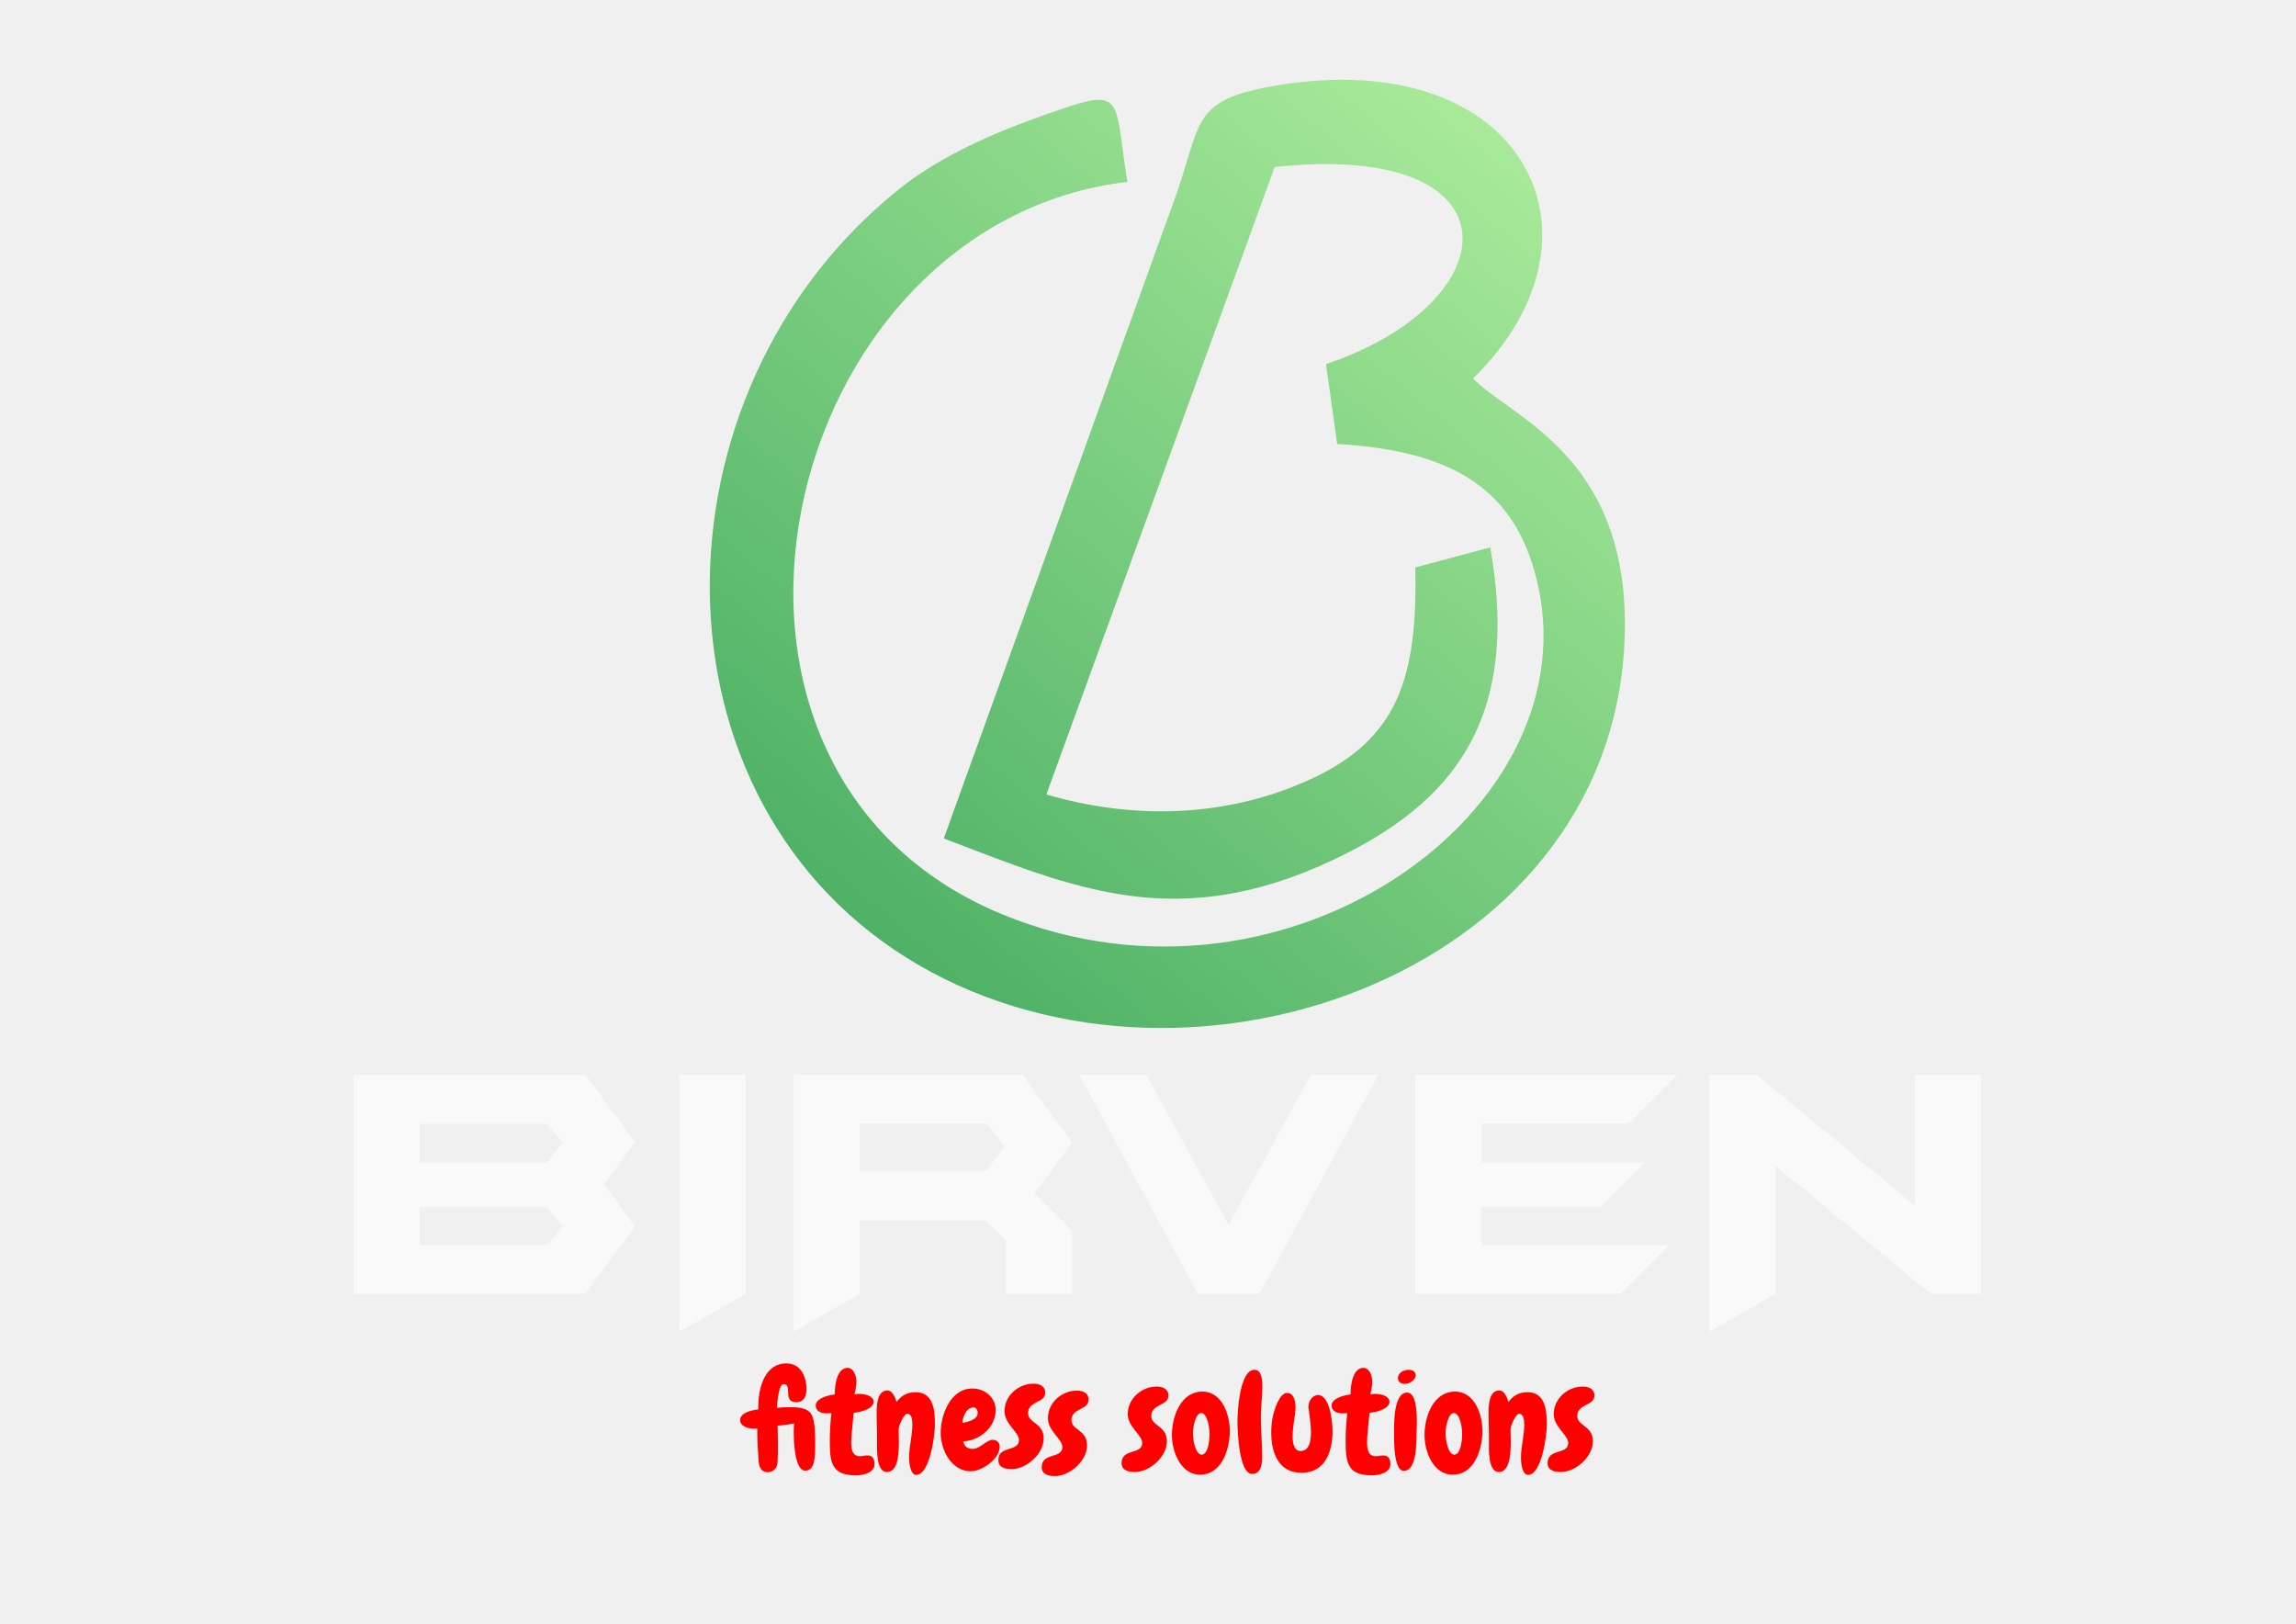
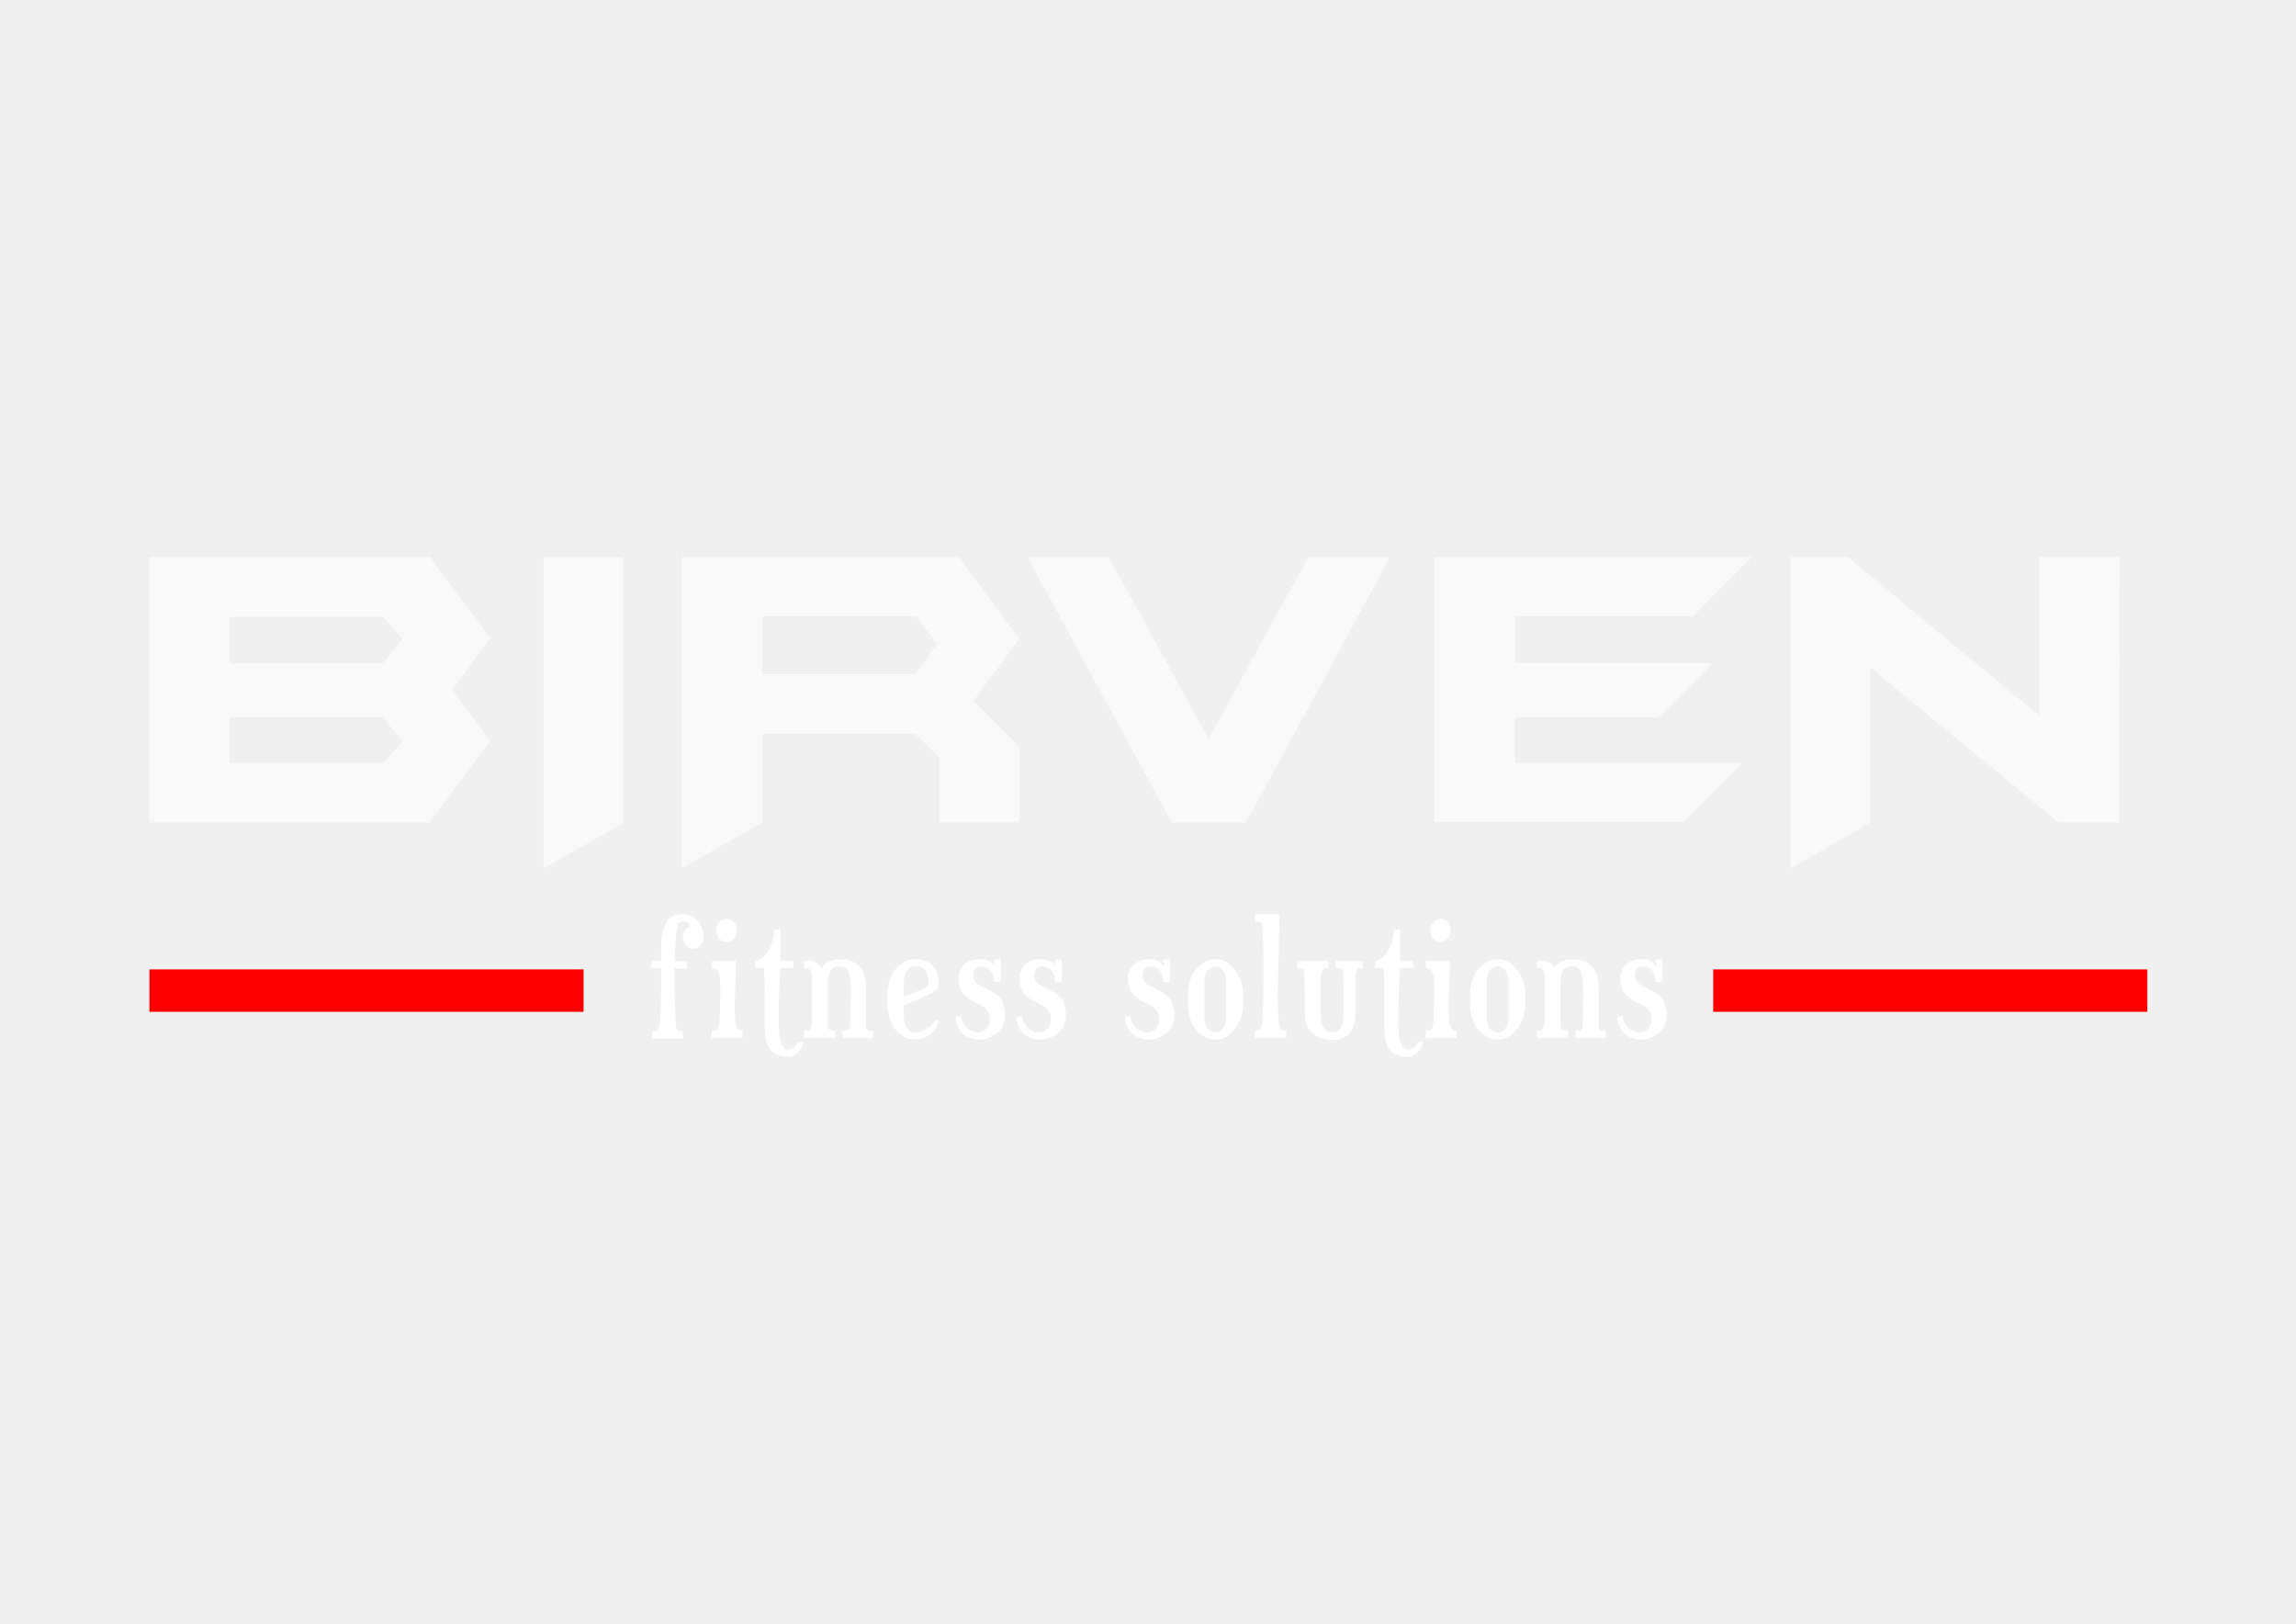
<svg xmlns="http://www.w3.org/2000/svg" version="1.1" id="Layer_1" x="0px" y="0px" viewBox="0 0 1190.6 841.9" style="enable-background:new 0 0 1190.6 841.9;" xml:space="preserve">
  <style type="text/css">
- 	.st0{fill-rule:evenodd;clip-rule:evenodd;fill:url(#SVGID_1_);}
- 	.st1{fill:#F9F9F9;}
- 	.st2{fill:#FF0000;}
+ 	.st0{fill:#F9F9F9;}
+ 	.st1{fill:#FF0000;}
+ 	.st2{fill:#FFFFFF;}
</style>
-   <linearGradient id="SVGID_1_" gradientUnits="userSpaceOnUse" x1="839.5" y1="23.156" x2="444.111" y2="491.766">
-     <stop offset="0" style="stop-color:#B5F2A1" />
-     <stop offset="1" style="stop-color:#4CB065" />
-   </linearGradient>
-   <path class="st0" d="M489.4,434.7c67.6,25.8,120.7,49.6,202.4,10.9c61.6-29.2,96.8-72.5,81-161.8l-38.9,10.4  c1.3,57.6-9.3,89.1-54.3,109.8c-43.3,19.9-91.6,21.2-137,7.9L661,86.6c127.7-13.8,122.7,69.7,26.6,102.2l5.8,41.4  c52.8,3.1,87.3,18.7,101.1,62C833.8,414.8,669.9,536,519.6,474C338,399.1,402.2,116,584.6,94.3c-7.6-47.6,0.2-50.2-49.3-32.4  c-25.6,9.2-50.9,21.5-68.9,36c-131.7,105.2-133.8,318.9,9.9,402.4c142.5,82.9,365.4,2.2,366.3-175.8c0.4-89.3-59.9-108.4-78.7-128.3  c75.9-74.3,26.1-172.9-101.3-152c-46.9,7.7-38.7,19.6-54.5,61.8L489.4,434.7z" />
  <g>
    <g>
-       <path class="st1" d="M329.3,636l-25.8,34.8H183.4V557.2h120.2l25.8,34.8l-16.2,22L329.3,636z M291.8,592.2l-8.3-9.5h-65.9v20h65.9    L291.8,592.2z M291.8,636.1l-8.3-10.3h-65.9v19.6h65.9L291.8,636.1z" />
+       <g>
+         <path class="st0" d="M254.1,384.3l-31.2,42.1H77.5V288.9H223l31.2,42.1l-19.6,26.6L254.1,384.3z M208.7,331.3l-10-11.5h-79.8V344     h79.8L208.7,331.3z M208.7,384.4l-10-12.5h-79.8v23.7h79.8L208.7,384.4z" />
+       </g>
+       <g>
+         <path class="st0" d="M323.3,426.7l-41.5,23.6V288.9h41.5V426.7z" />
+       </g>
+       <g>
+         <path class="st0" d="M528.5,426.4H487v-33.7l-12.5-12.2h-79.3v45.9l-41.5,23.7V288.9h143.6l31.2,42.4l-23.7,32l23.7,23.7V426.4     L528.5,426.4z M485.9,333.9l-10.8-14.3h-79.9v29.7h79.5L485.9,333.9z" />
+       </g>
+       <g>
+         <path class="st0" d="M720.8,288.9l-74.6,137.5h-38.7l-74.6-137.5H575l51.7,94.2l51.7-94.2L720.8,288.9L720.8,288.9z" />
+       </g>
+       <g>
+         <path class="st0" d="M908.3,288.9l-30.5,30.7h-92.2v24.2h102.8l-28.1,28.1h-74.8v23.7h117.9l-30.7,30.7H743.9V288.9H908.3z" />
+       </g>
+       <g>
+         <path class="st0" d="M1098.9,426.4h-31.5L970,346.2v80.3l-41.5,23.8V288.9h29.7l99.3,82.1v-82.1h41.5L1098.9,426.4L1098.9,426.4z     " />
+       </g>
    </g>
-     <g>
-       <path class="st1" d="M386.5,671l-34.3,19.5V557.2h34.3V671z" />
-     </g>
-     <g>
-       <path class="st1" d="M556,670.8h-34.3V643l-10.3-10.1h-65.5v37.9l-34.3,19.6V557.2h118.6l25.8,35l-19.6,26.4l19.6,19.6L556,670.8    L556,670.8z M520.8,594.4l-8.9-11.8h-66v24.5h65.7L520.8,594.4z" />
-     </g>
-     <g>
-       <path class="st1" d="M714.8,557.2l-61.6,113.6h-32l-61.6-113.6h34.8l42.7,77.8l42.7-77.8H714.8z" />
-     </g>
-     <g>
-       <path class="st1" d="M869.7,557.2l-25.2,25.4h-76.2v20h84.9L830,625.8h-61.8v19.6h97.4l-25.4,25.4H733.9V557.2H869.7z" />
-     </g>
-     <g>
-       <path class="st1" d="M1027.2,670.8h-26l-80.5-66.3v66.3l-34.3,19.7V557.2h24.5l82,67.8v-67.8h34.3L1027.2,670.8L1027.2,670.8z" />
-     </g>
+     <rect x="77.5" y="502.6" class="st1" width="225.1" height="22" />
+     <rect x="888.4" y="502.6" class="st1" width="225.1" height="22" />
  </g>
-   <path class="st2" d="M417.6,762.5c-5.8,0-6-16.4-6-20.4c0-1.4,0.1-2.8,0.2-4.1c-2.8,0.6-5.7,0.9-8.6,1.2c0.1,3.3,0.2,6.5,0.2,9.8  c0,3,0,6.2-0.2,9.2c-0.1,2.9-2.2,5.1-5.1,5.1c-3.3,0-4.5-2.8-4.7-5.5c-0.4-5.7-0.8-11.5-0.7-17.2c-0.6,0.1-1.2,0.1-1.9,0.1  c-2.7,0-7-1.1-7-4.5c0-3.8,6.4-5.2,9.4-5.4c0-0.4,0-0.9,0-1.3c0-9.2,3-22.6,14.6-22.6c7.4,0,10.4,6.8,10.4,13.3  c0,3.6-1.2,6.8-5.4,6.8c-7.1,0-1.7-9.4-6.4-9.4c-2.8,0-3.4,10.3-3.5,12.3c1.9-0.2,3.8-0.3,5.7-0.3c4.2,0,10.7-0.2,12.6,4.6  c1.7,4,1.5,11.8,1.5,16C422.6,753.8,423,762.5,417.6,762.5z M430.3,746.6c0-4.4,0.3-8.8,0.8-13.9c-1.3,0-2,0.1-2.5,0.1  c-3,0-5.6-1.3-5.6-4.1c0-3.4,5.7-5.3,9.9-5.7c-0.1-5.3,1.3-13.8,6.6-13.8c3.1,0,4.6,4,4.6,7.2c0,1.7-0.3,3.6-1,6.5  c1.6-0.2,2-0.2,2.5-0.2c3.2,0,7.4,1.1,7.4,4.1c0,3.5-6.2,5.3-10.3,5.7c-0.5,3.8-0.6,7-1,10.2c-0.1,1.7-0.3,3.3-0.3,5  c0,2.4,0.1,7.3,4.4,7.3c1.4,0,2.8-0.4,4.2-0.4c2.5,0,3.5,2,3.5,4.6c0,4-5.2,5.7-9.3,5.7C430.8,765.1,430.3,757.8,430.3,746.6z   M471.4,755.8c0-5.8,1.7-11.3,1.7-17.1c0-2.2-0.1-5.7-2.7-5.7c-1.7,0-4.4,6.3-4.4,8c0,2.1,0.1,4.2,0.1,6.4c0,1,0,2.5-0.1,4.1  c-0.1,1.7-0.2,3.5-0.6,5.2c-0.6,3.3-2.2,6.5-5.5,6.5c-5.7,0-5.1-12.2-5.1-15.5v-3.3c0-3.6-0.2-7.1-0.2-10.6c0-3.7-0.3-12.9,5.6-12.9  c2.6,0,4.1,3.8,4.7,6c2-2.7,4.9-5.1,9.9-5.1c9.7,0,10,10.5,10,17.1c0,4.8-2.5,25.8-9.8,25.8C471.9,764.5,471.4,757.8,471.4,755.8z   M503.4,762.8c-10,0-15.6-11-15.6-19.9c0-9.4,5.1-23,16.4-23c6.5,0,12.1,4.6,12.1,11.2c0,8.9-8.2,15.8-16.8,16.2  c0.4,2.7,2.4,3.9,4.9,3.9c3.9,0,7-4.7,10.4-4.7c1.9,0,3.6,1.4,3.6,3.3C518.5,756.4,509.3,762.8,503.4,762.8z M505,729.7  c-4.1,0-5.7,4.9-6,8.1c2.6-0.5,8-1.7,8-5.2C507,731.3,506.3,729.7,505,729.7z M533.1,732.7c0,5.2,8.1,4.9,8.1,13.1  c0,8-8.9,15.9-16.7,15.9c-3.1,0-6.8-0.8-6.8-4.6c0-7.9,10.7-4.1,10.7-10.5c0-4.1-7.5-8.3-7.5-14.9c0-8.1,7.2-14.3,15-14.3  c3,0,6.1,1.1,6.1,4.7C542,727.6,533.1,726.2,533.1,732.7z M555.6,736.3c0,5.2,8.1,4.9,8.1,13.1c0,8-8.9,15.9-16.7,15.9  c-3.1,0-6.8-0.8-6.8-4.6c0-7.9,10.7-4.1,10.7-10.5c0-4.1-7.5-8.3-7.5-14.9c0-8.1,7.2-14.3,15-14.3c3,0,6.1,1.1,6.1,4.7  C564.5,731.2,555.6,729.9,555.6,736.3z M597,734.2c0,5.2,8.1,4.9,8.1,13.1c0,8-8.9,15.9-16.7,15.9c-3.1,0-6.8-0.8-6.8-4.6  c0-7.9,10.7-4.1,10.7-10.5c0-4.1-7.5-8.3-7.5-14.9c0-8.1,7.2-14.3,15-14.3c3,0,6.1,1.1,6.1,4.7C605.9,729,597,727.7,597,734.2z   M607.7,744c0-10,4.8-22.5,15.8-22.5c10.6,0,14.6,12.8,14.2,21.8c-0.5,10-5,21.3-15.4,21.3C612.7,764.6,607.7,753.3,607.7,744z   M618.6,743.1c0,4.6,1.7,11.1,4.5,11.1c3.1,0,4.1-6.3,4.1-10.9c0-4.3-1.5-10.7-4.3-10.7S618.6,739.5,618.6,743.1z M653.8,735  c0,6.7,0.7,13.4,0.7,20.2c0,3.5-0.4,9-5.2,9c-6.8,0-7.6-22.1-7.6-27.2c0-5.5,1.2-26.8,8.8-26.8c4.1,0,4.1,6.3,4.1,9.3  C654.5,724.7,653.8,729.9,653.8,735z M674.9,763.6c-12.1,0-15.7-10.7-15.7-21c0-2.8,0.3-5.7,0.9-8.5c0.7-3,3.3-11.9,7.3-11.9  c3.8,0,4.4,4.8,4.4,7.6c0,2.2-0.4,4.2-0.7,6.3c-0.4,2.8-0.8,5.7-0.8,8.5c0,2.8,0.4,7.7,4.1,7.7c4.9,0,5.4-6.1,5.4-9.7  c0-4.1-0.7-8.2-1.2-12.3c-0.1-0.4-0.1-0.7-0.1-1c0-2.8,2-6,5-6c6.3,0,7.5,14.6,7.5,18.9C690.9,752.7,687.2,763.6,674.9,763.6z   M697.8,746.6c0-4.4,0.3-8.8,0.8-13.9c-1.3,0-2,0.1-2.5,0.1c-3,0-5.6-1.3-5.6-4.1c0-3.4,5.7-5.3,9.9-5.7c-0.2-5.3,1.3-13.8,6.6-13.8  c3.1,0,4.6,4,4.6,7.2c0,1.7-0.3,3.6-1,6.5c1.6-0.2,2-0.2,2.5-0.2c3.2,0,7.4,1.1,7.4,4.1c0,3.5-6.2,5.3-10.3,5.7  c-0.5,3.8-0.7,7-1,10.2c-0.2,1.7-0.3,3.3-0.3,5c0,2.4,0.1,7.3,4.4,7.3c1.4,0,2.8-0.4,4.2-0.4c2.5,0,3.5,2,3.5,4.6  c0,4-5.2,5.7-9.3,5.7C698.3,765.1,697.8,757.8,697.8,746.6z M734.6,741.3c-0.2,4.8,0.6,21-6.5,21.3c-5.4,0.2-5.2-15.4-5.2-18.9  c0-4.7-0.5-21.7,6.8-21.7c5,0,5,11.9,5,15.1C734.7,738.4,734.7,739.9,734.6,741.3z M728.5,717.5c-1.8,0-3.6-0.9-3.6-2.9  c0-2.9,3-4.4,5.6-4.4c1.7,0,3.6,0.8,3.6,2.8C734.1,715.6,730.8,717.5,728.5,717.5z M738.7,744c0-10,4.8-22.5,15.8-22.5  c10.6,0,14.6,12.8,14.2,21.8c-0.5,10-5,21.3-15.4,21.3C743.6,764.6,738.7,753.3,738.7,744z M749.6,743.1c0,4.6,1.7,11.1,4.5,11.1  c3.1,0,4.1-6.3,4.1-10.9c0-4.3-1.5-10.7-4.3-10.7S749.6,739.5,749.6,743.1z M788.7,755.8c0-5.8,1.7-11.3,1.7-17.1  c0-2.2-0.2-5.7-2.7-5.7c-1.7,0-4.4,6.3-4.4,8c0,2.1,0.1,4.2,0.1,6.4c0,1,0,2.5-0.1,4.1c-0.1,1.7-0.2,3.5-0.6,5.2  c-0.7,3.3-2.2,6.5-5.5,6.5c-5.7,0-5.1-12.2-5.1-15.5v-3.3c0-3.6-0.2-7.1-0.2-10.6c0-3.7-0.3-12.9,5.6-12.9c2.6,0,4.1,3.8,4.7,6  c2-2.7,4.9-5.1,9.9-5.1c9.7,0,10,10.5,10,17.1c0,4.8-2.5,25.8-9.8,25.8C789.1,764.5,788.7,757.8,788.7,755.8z M817.9,734.2  c0,5.2,8.1,4.9,8.1,13.1c0,8-8.9,15.9-16.7,15.9c-3.1,0-6.8-0.8-6.8-4.6c0-7.9,10.7-4.1,10.7-10.5c0-4.1-7.5-8.3-7.5-14.9  c0-8.1,7.2-14.3,15-14.3c3,0,6.1,1.1,6.1,4.7C826.8,729,817.9,727.7,817.9,734.2z" />
+   <g>
+     <path class="st2" d="M354.2,474c1.1,0,2.3,0.2,3.6,0.7c1.2,0.5,2.4,1.2,3.4,2.2c1,1,1.9,2.3,2.6,3.8c0.7,1.5,1,3.3,1,5.4   c0,1.6-0.5,2.9-1.6,4.1c-1.1,1.1-2.3,1.7-3.8,1.7c-1.6,0-2.8-0.6-3.8-1.8c-1-1.2-1.5-2.6-1.5-4.1c0-2.9,1.2-4.9,3.7-5.8   c0-1.6-1.2-2.4-3.5-2.4c-0.9,0-1.6,0.3-2.1,0.8c-0.5,0.5-0.9,1.5-1.2,3c-0.3,1.5-0.5,3.5-0.7,6.2c-0.2,2.7-0.3,6.2-0.4,10.5h6.4   v3.8h-6.5v7.1c0,3.6,0,7.2,0.1,10.8c0.1,3.6,0.3,7.7,0.7,12.1c0.1,1,0.3,1.7,0.7,2c0.4,0.3,1.4,0.5,2.9,0.5v3.8h-16v-3.8h1.3   c0.7,0,1.3-0.3,1.7-0.9c0.4-0.6,0.8-2,1-4c0.2-2,0.4-4.9,0.5-8.6c0.1-3.7,0.1-8.7,0.1-14.9V502h-5v-3.8h5v-6.4   c0-3.6,0.3-6.6,0.9-8.9c0.6-2.3,1.4-4.1,2.4-5.4c1-1.3,2.2-2.2,3.6-2.7C350.9,474.2,352.5,474,354.2,474z" />
+     <path class="st2" d="M385.1,538.2h-16v-3.8h1.3c0.7,0,1.3-0.3,1.7-0.8c0.4-0.5,0.7-1.6,0.9-3.2c0.2-1.6,0.3-4,0.4-7   c0.1-3.1,0.1-7.1,0.1-12.2c0-2.8-0.2-5-0.7-6.6c-0.5-1.6-1.7-2.5-3.6-2.7v-3.8h12.4c0,3,0,5.7-0.1,8.2c-0.1,2.5-0.1,4.7-0.2,6.5   c-0.1,1.9-0.1,3.3-0.2,4.4c-0.1,1.1-0.1,1.7-0.1,1.7c0,3.1,0,5.6,0.1,7.6s0.3,3.6,0.5,4.7s0.7,2,1.3,2.4c0.6,0.5,1.3,0.7,2.2,0.7   V538.2z M376.8,476.4c1.5,0,2.8,0.6,3.8,1.8c1,1.2,1.5,2.6,1.5,4.1c0,1.6-0.5,3-1.5,4.2c-1,1.2-2.3,1.8-3.8,1.8   c-1.6,0-2.9-0.6-3.9-1.8c-1-1.2-1.5-2.6-1.5-4.2c0-1.6,0.5-2.9,1.5-4.1C374,477,375.3,476.4,376.8,476.4z" />
+     <path class="st2" d="M416.7,540.2c-0.1,0.8-0.3,1.7-0.8,2.6c-0.5,0.9-1.1,1.7-1.8,2.5c-0.7,0.8-1.5,1.4-2.4,1.9   c-0.9,0.5-1.7,0.7-2.6,0.7c-1.9,0-3.6-0.2-5.1-0.6c-1.5-0.4-2.9-1.2-4-2.3c-1.1-1.2-2-2.8-2.6-4.9c-0.6-2.1-0.9-4.8-0.9-8.2v-19.1   c0-3.5-0.1-7.2-0.3-10.9h-4.5v-3.8c1.3,0,2.6-0.5,3.8-1.5c1.2-1,2.2-2.3,3.1-3.9c0.9-1.6,1.6-3.3,2.1-5.2c0.5-1.9,0.8-3.8,0.8-5.6   h3.2v16.2h6.8v3.8h-6.8c-0.2,2.9-0.5,6.6-0.6,11.1c-0.2,4.4-0.3,9.7-0.3,15.8c0,3,0.1,5.5,0.3,7.5c0.2,2,0.5,3.6,1,4.7   c0.5,1.2,1,2,1.7,2.5c0.7,0.5,1.4,0.7,2.3,0.7c1,0,2-0.4,3-1.3c1-0.8,1.6-1.7,1.7-2.7H416.7z" />
+     <path class="st2" d="M453.1,538.2H437v-3.8h1.3c1.3,0,2-0.5,2.3-1.4c0.2-0.9,0.4-2.7,0.4-5.3c0-2.7,0-5.2,0.1-7.4   c0.1-2.2,0.1-4.3,0.1-6.2c0-4.3-0.3-7.5-1-9.7c-0.7-2.2-2.3-3.3-4.9-3.3c-1.3,0-2.3,0.2-3.1,0.7c-0.8,0.5-1.4,1.1-1.8,2   c-0.4,0.9-0.7,2-0.9,3.3c-0.2,1.3-0.2,2.8-0.2,4.5v16.7c0,1.3,0,2.3,0,3.1c0,0.8,0.2,1.4,0.4,1.8c0.3,0.5,0.7,0.8,1.2,0.9   c0.5,0.2,1.3,0.2,2.3,0.2v3.8H417v-3.8h1.3c1.3,0,2-0.6,2.3-1.9c0.3-1.3,0.5-3.2,0.5-5.7c0-3.8,0-7.1,0-10.1c0-2.9,0-5.3,0-7   c0-1.7,0-3.1-0.1-4.1c-0.1-1-0.3-1.8-0.6-2.3c-0.3-0.5-0.7-0.9-1.3-1.1c-0.5-0.2-1.3-0.3-2.2-0.3v-3.8c1.6,0.1,2.9,0.2,3.9,0.3   s1.8,0.3,2.4,0.6c0.6,0.3,1.2,0.7,1.6,1.2c0.4,0.5,0.9,1.2,1.4,1.9c0.8-1.5,2-2.6,3.6-3.4c1.6-0.8,3.3-1.2,5.1-1.2   c3.3,0,5.9,0.5,7.8,1.5c1.9,1,3.3,2.3,4.3,4c1,1.7,1.6,3.6,1.8,5.8c0.2,2.2,0.4,4.4,0.4,6.8c0,2.5,0,4.6,0,6.3c0,1.7,0,3.2,0,4.4   c0,1.2,0,2.3,0,3.2c0,0.9,0,1.7,0,2.5c0,1.1,0.2,1.8,0.7,2.1c0.5,0.3,1.5,0.5,3,0.5V538.2z" />
+     <path class="st2" d="M487,528.7c-2.1,6.8-6.3,10.2-12.6,10.2c-2.2,0-4.1-0.5-5.9-1.5c-1.7-1-3.2-2.4-4.5-4.1   c-1.3-1.7-2.2-3.7-2.9-6c-0.7-2.3-1-4.7-1-7.1v-5c0-2.3,0.4-4.6,1.1-6.8c0.7-2.2,1.7-4.1,3-5.7c1.3-1.6,2.8-2.9,4.5-3.9   c1.7-1,3.6-1.5,5.7-1.5c3.8,0,6.9,1.1,9,3.2c2.2,2.1,3.3,5.1,3.3,9c0,0.7-0.1,1.4-0.3,2c-0.2,0.6-0.5,1.2-1,1.7   c-0.5,0.5-1.2,1-2.1,1.5c-0.9,0.5-2,1.1-3.3,1.7l-11.3,5v6.8c0,1.9,0.6,3.6,1.7,5c1.1,1.4,2.4,2.1,4,2.1c1,0,2.1-0.2,3.2-0.5   c1.1-0.3,2.1-0.8,3.1-1.4c1-0.6,1.8-1.2,2.5-2c0.7-0.8,1.2-1.6,1.5-2.5H487z M481.5,508.6c0-5-2.4-7.6-7.1-7.6   c-0.8,0-1.6,0.2-2.3,0.6c-0.7,0.4-1.3,0.9-1.8,1.6c-0.5,0.7-0.9,1.4-1.2,2.3c-0.3,0.8-0.4,1.7-0.4,2.6v8.7l10.2-4.1   C480.7,512,481.5,510.6,481.5,508.6z" />
+     <path class="st2" d="M508.3,497.3c1.4,0,2.8,0.3,4.1,0.8c1.3,0.5,2.4,1.6,3.2,3.2v-3.8h3.4V509h-3.4c0-2.1-0.6-3.9-1.8-5.5   c-1.2-1.6-2.8-2.4-4.6-2.4c-3,0-4.5,1.5-4.5,4.6c0,0.9,0.2,1.7,0.5,2.4c0.3,0.7,0.9,1.3,1.6,1.9c0.7,0.6,1.6,1.2,2.8,1.8   c1.1,0.6,2.5,1.3,4.2,2.1c2.7,1.3,4.6,2.9,5.7,5c1.1,2.1,1.7,4.7,1.7,7.7c0,1.8-0.4,3.5-1.1,5s-1.7,2.8-3,3.9   c-1.3,1.1-2.7,2-4.4,2.6c-1.7,0.6-3.5,0.9-5.3,0.9c-1.5,0-2.9-0.3-4.3-0.8c-1.4-0.5-2.6-1.2-3.7-2.2c-1.1-1-2-2.1-2.7-3.6   c-0.7-1.4-1.1-3-1.2-4.8l2.8-0.8c0.3,2.5,1.3,4.5,3,6.1c1.7,1.5,3.7,2.3,5.9,2.3c1.7,0,3.1-0.6,4.3-1.9c1.2-1.3,1.8-2.8,1.8-4.6   c0-2-0.4-3.6-1.2-4.6c-0.8-1-1.8-1.9-3-2.7c-1.2-0.7-2.6-1.4-4.2-2.2c-1.6-0.7-3.1-1.8-4.6-3.2c-1.2-1.1-2-2.4-2.5-4.1   c-0.5-1.6-0.7-3.3-0.7-4.9c0-1.4,0.3-2.7,0.9-3.9c0.6-1.2,1.4-2.3,2.3-3.2c1-0.9,2.2-1.6,3.6-2.1   C505.2,497.5,506.7,497.3,508.3,497.3z" />
+     <path class="st2" d="M539.9,497.3c1.4,0,2.8,0.3,4.1,0.8c1.3,0.5,2.4,1.6,3.2,3.2v-3.8h3.4V509h-3.4c0-2.1-0.6-3.9-1.8-5.5   c-1.2-1.6-2.8-2.4-4.6-2.4c-3,0-4.5,1.5-4.5,4.6c0,0.9,0.2,1.7,0.5,2.4c0.3,0.7,0.9,1.3,1.6,1.9c0.7,0.6,1.6,1.2,2.8,1.8   c1.1,0.6,2.5,1.3,4.2,2.1c2.7,1.3,4.6,2.9,5.7,5c1.1,2.1,1.7,4.7,1.7,7.7c0,1.8-0.4,3.5-1.1,5s-1.7,2.8-3,3.9   c-1.3,1.1-2.7,2-4.4,2.6c-1.7,0.6-3.5,0.9-5.3,0.9c-1.5,0-2.9-0.3-4.3-0.8c-1.4-0.5-2.6-1.2-3.7-2.2c-1.1-1-2-2.1-2.7-3.6   c-0.7-1.4-1.1-3-1.2-4.8l2.8-0.8c0.3,2.5,1.3,4.5,3,6.1c1.7,1.5,3.7,2.3,5.9,2.3c1.7,0,3.1-0.6,4.3-1.9c1.2-1.3,1.8-2.8,1.8-4.6   c0-2-0.4-3.6-1.2-4.6c-0.8-1-1.8-1.9-3-2.7c-1.2-0.7-2.6-1.4-4.2-2.2c-1.6-0.7-3.1-1.8-4.6-3.2c-1.2-1.1-2-2.4-2.5-4.1   c-0.5-1.6-0.7-3.3-0.7-4.9c0-1.4,0.3-2.7,0.9-3.9c0.6-1.2,1.4-2.3,2.3-3.2c1-0.9,2.2-1.6,3.6-2.1   C536.8,497.5,538.3,497.3,539.9,497.3z" />
+     <path class="st2" d="M596.1,497.3c1.4,0,2.8,0.3,4.1,0.8s2.4,1.6,3.2,3.2v-3.8h3.4V509h-3.4c0-2.1-0.6-3.9-1.8-5.5   c-1.2-1.6-2.8-2.4-4.6-2.4c-3,0-4.5,1.5-4.5,4.6c0,0.9,0.2,1.7,0.5,2.4c0.3,0.7,0.9,1.3,1.6,1.9c0.7,0.6,1.6,1.2,2.8,1.8   s2.6,1.3,4.2,2.1c2.7,1.3,4.6,2.9,5.7,5c1.1,2.1,1.7,4.7,1.7,7.7c0,1.8-0.4,3.5-1.1,5s-1.7,2.8-3,3.9s-2.7,2-4.4,2.6   s-3.5,0.9-5.3,0.9c-1.5,0-2.9-0.3-4.3-0.8c-1.4-0.5-2.6-1.2-3.7-2.2c-1.1-1-2-2.1-2.7-3.6c-0.7-1.4-1.1-3-1.2-4.8l2.8-0.8   c0.3,2.5,1.3,4.5,3,6.1c1.7,1.5,3.7,2.3,5.9,2.3c1.7,0,3.1-0.6,4.3-1.9c1.2-1.3,1.8-2.8,1.8-4.6c0-2-0.4-3.6-1.2-4.6   c-0.8-1-1.8-1.9-3-2.7c-1.2-0.7-2.6-1.4-4.2-2.2c-1.6-0.7-3.1-1.8-4.6-3.2c-1.2-1.1-2-2.4-2.5-4.1c-0.5-1.6-0.7-3.3-0.7-4.9   c0-1.4,0.3-2.7,0.9-3.9c0.6-1.2,1.4-2.3,2.3-3.2c1-0.9,2.2-1.6,3.6-2.1C593,497.5,594.5,497.3,596.1,497.3z" />
+     <path class="st2" d="M630.3,497.3c2,0,3.8,0.5,5.6,1.5c1.7,1,3.3,2.3,4.5,4c1.3,1.7,2.3,3.5,3.1,5.7c0.8,2.1,1.1,4.4,1.1,6.7v5.9   c0,2.3-0.4,4.6-1.1,6.7c-0.8,2.1-1.8,4-3.1,5.7c-1.3,1.7-2.8,3-4.5,4c-1.7,1-3.6,1.5-5.6,1.5c-2,0-3.9-0.5-5.7-1.5   c-1.7-1-3.3-2.3-4.5-3.9c-1.3-1.6-2.3-3.5-3-5.7c-0.7-2.2-1.1-4.4-1.1-6.8v-5.9c0-2.3,0.4-4.6,1.1-6.8c0.7-2.2,1.7-4.1,3-5.7   c1.3-1.6,2.8-2.9,4.5-3.9C626.3,497.8,628.2,497.3,630.3,497.3z M630.3,501.1c-0.8,0-1.6,0.2-2.3,0.6c-0.7,0.4-1.3,0.9-1.8,1.6   c-0.5,0.7-0.9,1.4-1.2,2.3c-0.3,0.8-0.4,1.7-0.4,2.6v20c0,1.9,0.6,3.6,1.7,5c1.1,1.4,2.4,2.1,4,2.1s2.9-0.7,4-2.2   c1.1-1.4,1.6-3.1,1.6-4.9v-20c0-0.9-0.1-1.8-0.4-2.6c-0.3-0.8-0.6-1.6-1.1-2.3c-0.5-0.7-1.1-1.2-1.8-1.6   C631.9,501.3,631.1,501.1,630.3,501.1z" />
+     <path class="st2" d="M666.9,538.2h-16.1v-3.8h1.4c0.5,0,1-0.3,1.4-0.8c0.4-0.5,0.7-1.9,0.9-4c0.2-2.1,0.4-5.3,0.5-9.6   c0.1-4.3,0.2-10.2,0.2-17.7c0-2.9,0-6-0.1-9.5c-0.1-3.5-0.2-7.6-0.5-12.5c-0.2-1.3-0.6-2-0.9-2.2c-0.4-0.2-1.3-0.3-2.8-0.3v-3.8   h12.4c0,1.6,0,3.5,0,5.5c0,2-0.1,4.1-0.1,6.3c0,2.2-0.1,4.4-0.1,6.6c0,2.3-0.1,4.4-0.1,6.4c-0.1,4.9-0.2,9.8-0.4,14.9   c0,2.6,0,5.3,0.1,8.1c0.1,2.8,0.3,6.1,0.6,10c0.2,1.1,0.5,1.8,0.8,2.1c0.4,0.3,1.3,0.5,2.9,0.5V538.2z" />
+     <path class="st2" d="M706.7,502h-1c-1.3,0-2.1,0.5-2.4,1.5s-0.4,2.4-0.4,4.1v17.8c0,4.3-1,7.7-2.9,10.1c-2,2.4-5.1,3.6-9.4,3.6   c-4.4,0-7.8-1.2-10.3-3.6c-2.5-2.4-3.7-5.8-3.7-10.1c0-14.3-0.2-21.8-0.6-22.5c-0.4-0.6-1.5-0.9-3.2-0.9v-3.8h16.1v3.8h-1.3   c-1.3,0-2.1,0.7-2.4,2.1c-0.3,1.4-0.5,4-0.5,7.9v3.2c0,3.7,0,6.8,0.1,9.4c0.1,2.5,0.3,4.6,0.7,6.2c0.4,1.6,1,2.7,1.8,3.4   c0.8,0.7,2,1,3.5,1c1.4,0,2.6-0.3,3.3-0.9c0.8-0.6,1.4-1.6,1.8-3c0.4-1.4,0.6-3.2,0.7-5.3c0.1-2.2,0.1-4.8,0.1-7.9   c0-0.4,0-1.2,0-2.7c0-1.4-0.1-2.9-0.1-4.5c0-1.6-0.1-3-0.1-4.2c0-1.3,0-1.9,0-2.1c-0.1-0.5-0.1-1-0.2-1.3c-0.1-0.3-0.3-0.6-0.5-0.8   c-0.2-0.2-0.6-0.3-1.1-0.4c-0.5-0.1-1.1-0.1-2-0.1v-3.8h14V502z" />
+     <path class="st2" d="M738,540.2c-0.1,0.8-0.3,1.7-0.8,2.6c-0.5,0.9-1.1,1.7-1.8,2.5c-0.7,0.8-1.5,1.4-2.4,1.9   c-0.9,0.5-1.7,0.7-2.6,0.7c-1.9,0-3.6-0.2-5.1-0.6c-1.5-0.4-2.9-1.2-4-2.3s-2-2.8-2.6-4.9c-0.6-2.1-0.9-4.8-0.9-8.2v-19.1   c0-3.5-0.1-7.2-0.3-10.9h-4.5v-3.8c1.3,0,2.6-0.5,3.8-1.5c1.2-1,2.2-2.3,3.1-3.9c0.9-1.6,1.6-3.3,2.1-5.2c0.5-1.9,0.8-3.8,0.8-5.6   h3.2v16.2h6.8v3.8H726c-0.2,2.9-0.5,6.6-0.6,11.1c-0.2,4.4-0.3,9.7-0.3,15.8c0,3,0.1,5.5,0.3,7.5c0.2,2,0.5,3.6,1,4.7   c0.5,1.2,1,2,1.7,2.5c0.7,0.5,1.4,0.7,2.3,0.7c1,0,2-0.4,3-1.3c1-0.8,1.6-1.7,1.7-2.7H738z" />
+     <path class="st2" d="M755.3,538.2h-16v-3.8h1.3c0.7,0,1.3-0.3,1.7-0.8s0.7-1.6,0.9-3.2c0.2-1.6,0.3-4,0.4-7   c0.1-3.1,0.1-7.1,0.1-12.2c0-2.8-0.2-5-0.7-6.6c-0.5-1.6-1.7-2.5-3.6-2.7v-3.8h12.4c0,3,0,5.7-0.1,8.2c-0.1,2.5-0.1,4.7-0.2,6.5   c-0.1,1.9-0.1,3.3-0.2,4.4c-0.1,1.1-0.1,1.7-0.1,1.7c0,3.1,0,5.6,0.1,7.6s0.3,3.6,0.5,4.7c0.3,1.2,0.7,2,1.3,2.4   c0.6,0.5,1.3,0.7,2.2,0.7V538.2z M747,476.4c1.5,0,2.8,0.6,3.8,1.8c1,1.2,1.5,2.6,1.5,4.1c0,1.6-0.5,3-1.5,4.2   c-1,1.2-2.3,1.8-3.8,1.8c-1.6,0-2.9-0.6-3.9-1.8c-1-1.2-1.5-2.6-1.5-4.2c0-1.6,0.5-2.9,1.5-4.1C744.2,477,745.5,476.4,747,476.4z" />
+     <path class="st2" d="M776.6,497.3c2,0,3.8,0.5,5.6,1.5c1.7,1,3.3,2.3,4.5,4c1.3,1.7,2.3,3.5,3.1,5.7c0.8,2.1,1.1,4.4,1.1,6.7v5.9   c0,2.3-0.4,4.6-1.1,6.7c-0.8,2.1-1.8,4-3.1,5.7c-1.3,1.7-2.8,3-4.5,4c-1.7,1-3.6,1.5-5.6,1.5c-2,0-3.9-0.5-5.7-1.5   c-1.7-1-3.3-2.3-4.5-3.9c-1.3-1.6-2.3-3.5-3-5.7c-0.7-2.2-1.1-4.4-1.1-6.8v-5.9c0-2.3,0.4-4.6,1.1-6.8c0.7-2.2,1.7-4.1,3-5.7   c1.3-1.6,2.8-2.9,4.5-3.9C772.7,497.8,774.6,497.3,776.6,497.3z M776.6,501.1c-0.8,0-1.6,0.2-2.3,0.6c-0.7,0.4-1.3,0.9-1.8,1.6   c-0.5,0.7-0.9,1.4-1.2,2.3c-0.3,0.8-0.4,1.7-0.4,2.6v20c0,1.9,0.6,3.6,1.7,5c1.1,1.4,2.4,2.1,4,2.1s2.9-0.7,4-2.2   c1.1-1.4,1.6-3.1,1.6-4.9v-20c0-0.9-0.1-1.8-0.4-2.6c-0.3-0.8-0.6-1.6-1.1-2.3c-0.5-0.7-1.1-1.2-1.8-1.6   C778.2,501.3,777.5,501.1,776.6,501.1z" />
+     <path class="st2" d="M833,538.2h-16.1v-3.8h1.3c1.3,0,2-0.5,2.2-1.4c0.2-0.9,0.4-2.7,0.4-5.3c0-2.7,0-5.2,0.1-7.4   c0.1-2.2,0.1-4.3,0.1-6.2c0-4.3-0.3-7.5-1-9.7c-0.7-2.2-2.3-3.3-4.9-3.3c-1.3,0-2.3,0.2-3.1,0.7c-0.8,0.5-1.4,1.1-1.8,2   s-0.7,2-0.9,3.3c-0.2,1.3-0.2,2.8-0.2,4.5v16.7c0,1.3,0,2.3,0,3.1c0,0.8,0.2,1.4,0.5,1.8c0.3,0.5,0.7,0.8,1.2,0.9   c0.5,0.2,1.3,0.2,2.3,0.2v3.8h-16.1v-3.8h1.3c1.3,0,2-0.6,2.3-1.9c0.3-1.3,0.5-3.2,0.5-5.7c0-3.8,0-7.1,0-10.1c0-2.9,0-5.3,0-7   c0-1.7,0-3.1-0.1-4.1c-0.1-1-0.3-1.8-0.6-2.3c-0.3-0.5-0.7-0.9-1.3-1.1c-0.5-0.2-1.3-0.3-2.2-0.3v-3.8c1.6,0.1,2.9,0.2,3.9,0.3   s1.8,0.3,2.4,0.6c0.6,0.3,1.2,0.7,1.6,1.2c0.4,0.5,0.9,1.2,1.3,1.9c0.8-1.5,2-2.6,3.6-3.4c1.6-0.8,3.3-1.2,5.1-1.2   c3.3,0,5.9,0.5,7.8,1.5s3.3,2.3,4.3,4c1,1.7,1.6,3.6,1.8,5.8c0.2,2.2,0.4,4.4,0.4,6.8c0,2.5,0,4.6,0,6.3c0,1.7,0,3.2,0,4.4   c0,1.2,0,2.3,0,3.2c0,0.9,0,1.7,0,2.5c0,1.1,0.2,1.8,0.7,2.1c0.5,0.3,1.5,0.5,3,0.5V538.2z" />
+     <path class="st2" d="M851.4,497.3c1.4,0,2.8,0.3,4.1,0.8c1.3,0.5,2.4,1.6,3.2,3.2v-3.8h3.4V509h-3.4c0-2.1-0.6-3.9-1.8-5.5   c-1.2-1.6-2.8-2.4-4.6-2.4c-3,0-4.5,1.5-4.5,4.6c0,0.9,0.2,1.7,0.5,2.4c0.3,0.7,0.9,1.3,1.6,1.9c0.7,0.6,1.7,1.2,2.8,1.8   c1.1,0.6,2.5,1.3,4.2,2.1c2.7,1.3,4.6,2.9,5.7,5c1.1,2.1,1.7,4.7,1.7,7.7c0,1.8-0.4,3.5-1.1,5c-0.7,1.5-1.7,2.8-3,3.9   c-1.3,1.1-2.7,2-4.4,2.6c-1.7,0.6-3.5,0.9-5.3,0.9c-1.5,0-2.9-0.3-4.3-0.8c-1.4-0.5-2.6-1.2-3.7-2.2c-1.1-1-2-2.1-2.7-3.6   c-0.7-1.4-1.1-3-1.2-4.8l2.8-0.8c0.3,2.5,1.3,4.5,3,6.1c1.7,1.5,3.7,2.3,5.9,2.3c1.7,0,3.1-0.6,4.3-1.9c1.2-1.3,1.8-2.8,1.8-4.6   c0-2-0.4-3.6-1.2-4.6c-0.8-1-1.8-1.9-3-2.7c-1.2-0.7-2.6-1.4-4.2-2.2c-1.6-0.7-3.1-1.8-4.6-3.2c-1.2-1.1-2-2.4-2.5-4.1   c-0.5-1.6-0.7-3.3-0.7-4.9c0-1.4,0.3-2.7,0.9-3.9c0.6-1.2,1.4-2.3,2.3-3.2s2.2-1.6,3.6-2.1C848.3,497.5,849.8,497.3,851.4,497.3z" />
+   </g>
</svg>
